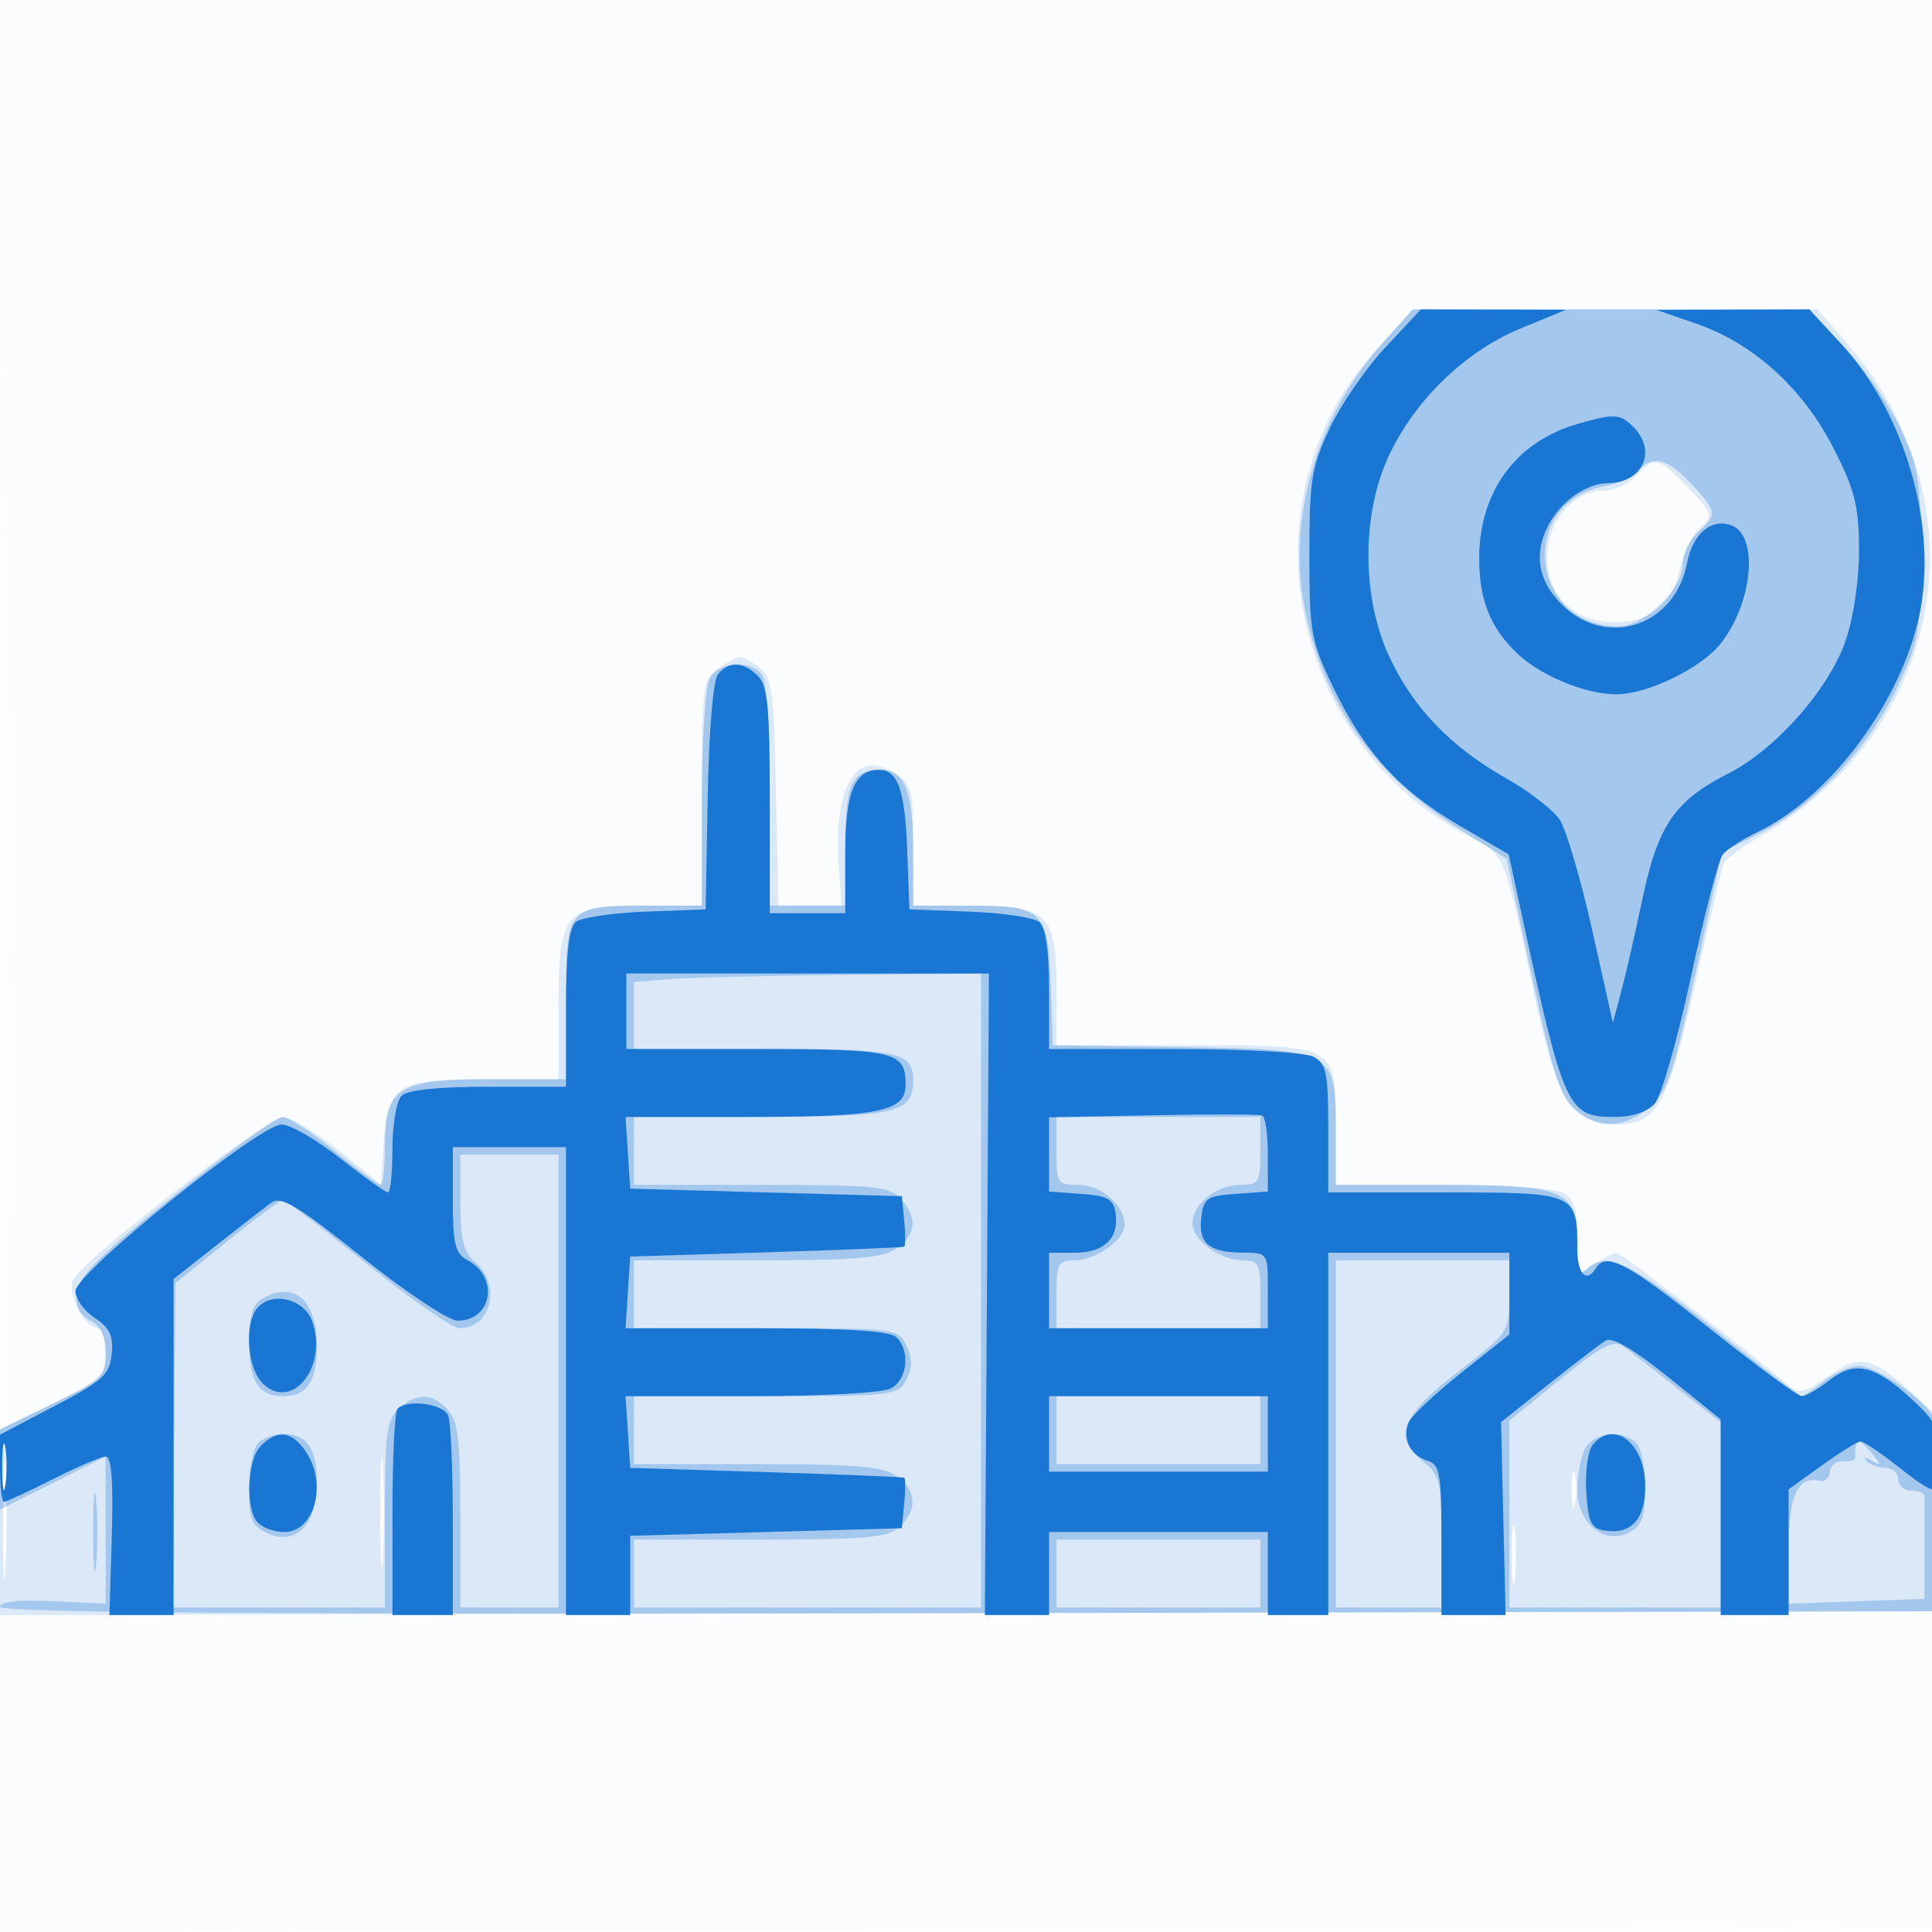
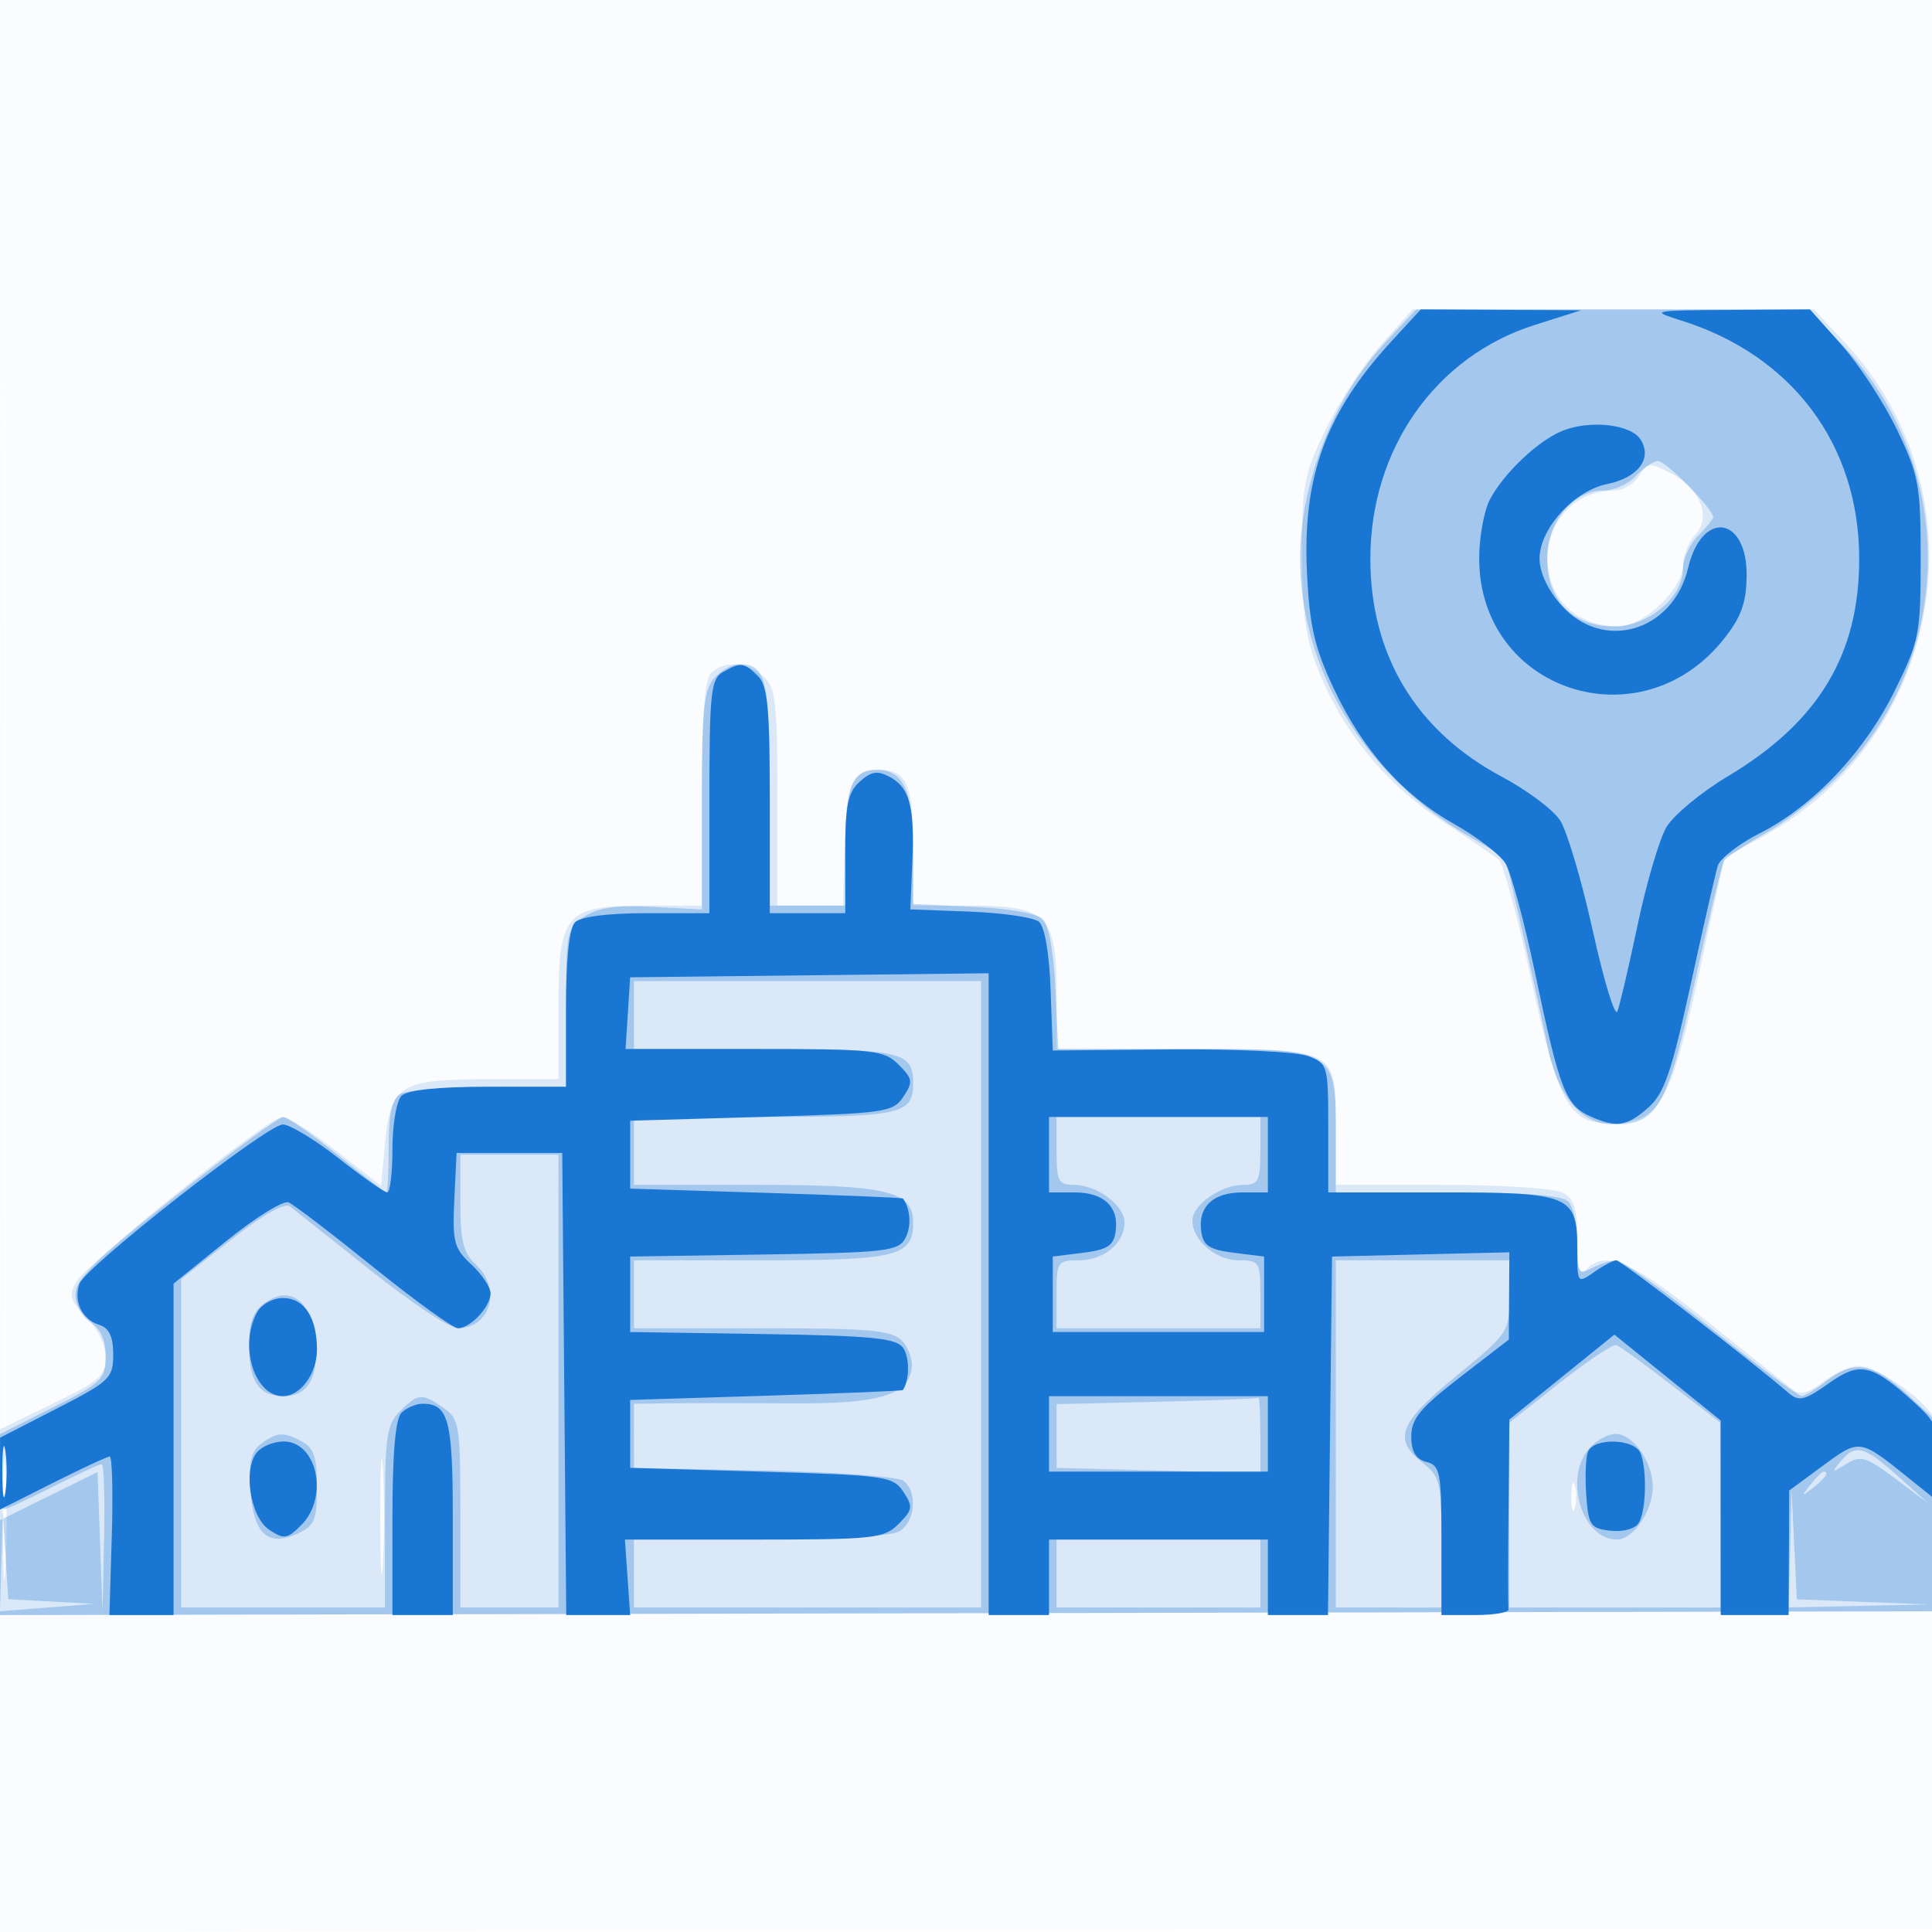
<svg xmlns="http://www.w3.org/2000/svg" width="256" height="256">
  <path fill-opacity=".016" d="M0 128.004v128.004l128.25-.254 128.25-.254.254-127.75L257.008 0H0v128.004m.485.496c0 70.4.119 99.053.265 63.672.146-35.38.146-92.98 0-128C.604 29.153.485 58.1.485 128.5" fill="#1976D2" fill-rule="evenodd" />
-   <path fill-opacity=".147" d="M183.352 45.25c-5.227 5.693-7.842 10.164-9.757 16.682-5.556 18.917 3.529 39.948 21.137 48.931 4.715 2.406 4.566 2.036 8.732 21.637 2.797 13.161 4.918 16.5 10.481 16.5 5.63 0 7.006-2.394 10.64-18.509 1.849-8.2 3.56-15.426 3.802-16.056.241-.63 2.841-2.503 5.776-4.162 2.935-1.659 7.506-5.339 10.157-8.177 14.931-15.985 15.191-39.464.623-56.346L240.844 41h-53.589l-3.903 4.25m33.398 17.833c-.963 1.055-2.895 1.917-4.295 1.917-3.92 0-7.455 4.163-7.455 8.78 0 5.212 3.583 8.675 8.976 8.675 4.753 0 7.753-2.493 8.63-7.171.356-1.892 1.513-4.249 2.572-5.236 1.892-1.762 1.866-1.859-1.494-5.421-3.862-4.096-4.478-4.233-6.934-1.544M95.223 88.557c-2.129 1.49-2.223 2.191-2.223 16.5V120h-7.943C74.677 120 74 120.84 74 133.723V143h-9.845c-11.698 0-12.871.769-13.344 8.759l-.311 5.234-5.5-4.458c-3.025-2.452-6.4-4.474-7.5-4.493-2.072-.035-26.134 18.553-27.747 21.434-.972 1.737 1.427 6.524 3.27 6.524.537 0 .97 1.463.961 3.25-.015 3.02-.511 3.496-7 6.727L0 189.454v24.554l128.25-.254 128.25-.254.28-12.779.28-12.779-3.121-2.851c-5.91-5.398-7.442-5.764-11.632-2.783-3.146 2.238-3.944 2.437-5.258 1.308-5.232-4.494-22.274-17.616-22.878-17.616-.399 0-1.726.701-2.948 1.557-2.209 1.546-2.223 1.524-2.223-3.465 0-3.941-.416-5.244-1.934-6.057-1.071-.573-8.217-1.035-16-1.035H177v-7.309c0-11.423.412-11.191-19.918-11.191h-17.08l-.001-7.027C140 121.11 138.93 120 128.943 120H121v-7.977c0-7.347-.192-8.103-2.433-9.571-5.151-3.375-8.165 1.7-7.417 12.491l.35 5.058h-4.178l-4.178-.001-.322-15.083c-.29-13.564-.517-15.225-2.263-16.5-2.423-1.769-2.619-1.764-5.336.14M.389 201.5c.001 7.15.161 9.944.353 6.208.193-3.735.192-9.585-.003-13-.194-3.414-.352-.358-.35 6.792m49.993-1c.002 6.6.164 9.17.359 5.711.196-3.459.195-8.859-.003-12s-.358-.311-.356 6.289m157.87-3c.011 2.2.216 2.982.455 1.738.239-1.244.23-3.044-.02-4s-.446.062-.435 2.262m-7.932 8.5c0 3.575.182 5.037.403 3.25.222-1.787.222-4.713 0-6.5-.221-1.787-.403-.325-.403 3.25" fill="#1976D2" fill-rule="evenodd" />
-   <path fill-opacity=".285" d="M182.945 45.75c-8.328 9.363-12.318 22.766-10.187 34.222 2.412 12.974 9.042 22.564 20.675 29.912l6.219 3.927 2.753 12.845c3.609 16.839 4.342 19.053 6.894 20.841 3.033 2.124 6.166 1.867 9.217-.757 2.665-2.292 3.137-3.839 7.945-26.01l1.684-7.77 5.058-2.563c7.185-3.641 14.341-11.213 18.104-19.156 2.989-6.31 3.193-7.445 3.193-17.741 0-9.841-.282-11.602-2.68-16.718-1.474-3.145-4.798-7.983-7.387-10.75L239.726 41H187.17l-4.225 4.75m34.142 16.645c-.637.768-2.645 1.675-4.463 2.016C200.978 66.596 202.658 83 214.527 83c3.339 0 8.473-5.01 8.473-8.268 0-1.332.9-3.237 2-4.232 2.594-2.348 2.544-2.706-.901-6.394-3.157-3.379-5.211-3.88-7.012-1.711M94.035 89.934c-.573 1.071-1.035 8.217-1.035 16V120h-7.066C75.116 120 75 120.133 75 132.535V143H65c-12.27 0-14 1.112-14 9 0 2.75-.255 5-.567 5-.313 0-3.054-2.025-6.092-4.5s-6.15-4.5-6.915-4.5c-.765 0-7.136 4.613-14.158 10.25-9.899 7.947-12.838 10.853-13.078 12.933-.218 1.89.299 3.008 1.75 3.785 1.436.768 2.06 2.094 2.06 4.374 0 3.061-.45 3.489-7 6.658l-7 3.386v10.639l7-3.525 7-3.525.002 9.762.003 9.763-7.003-.332c-4.574-.217-7.002.044-7.002.754 0 .777 36.501 1.013 128.25.832l128.25-.254.273-11.5c.151-6.325.043-12.4-.24-13.5-.623-2.427-7.596-7.5-10.308-7.5-1.075 0-3.099.9-4.498 2-1.398 1.1-2.753 2-3.01 2-.258 0-5.53-4.05-11.717-9-10.994-8.796-14.279-10.321-16.8-7.8-.933.933-1.2.168-1.2-3.443 0-7.112-1.516-7.757-18.223-7.757H177v-6.889c0-11.035-.03-11.052-20.5-11.357l-17-.254-.28-8c-.345-9.875-.994-10.5-10.911-10.5H121v-7.066c0-8.106-1.121-10.934-4.335-10.934-3.805 0-4.665 1.881-4.665 10.2v7.8h-10v-14.8c0-10.178-.375-15.175-1.2-16-1.837-1.837-5.608-1.428-6.765.734m-5.285 39.801l-4.75.375V139h17.3c17.819 0 19.7.394 19.7 4.129 0 4.331-2.226 4.871-20.071 4.871H84v9h16.845c15.049 0 17.021.195 18.5 1.829 2.268 2.506 2.075 4.764-.568 6.614-1.79 1.254-5.386 1.557-18.5 1.557H84v9h17.521c17.471 0 17.525.007 18.603 2.374.785 1.722.77 2.956-.056 4.5-1.094 2.044-1.816 2.126-18.603 2.126H84v9h16.277c13.114 0 16.71.303 18.5 1.557 2.699 1.89 2.854 4.562.394 6.788-1.547 1.401-4.39 1.655-18.5 1.655H84v9h46v-84l-18.25.18c-10.037.099-20.388.349-23 .555M140 152.5c0 4.279.14 4.5 2.845 4.5 3.06 0 6.155 2.651 6.155 5.272 0 2.07-3.779 4.728-6.723 4.728-2.032 0-2.277.484-2.277 4.5v4.5h27v-4.5c0-4.016-.245-4.5-2.277-4.5-3.043 0-6.723-2.683-6.723-4.902 0-2.533 3.185-5.098 6.329-5.098 2.499 0 2.671-.29 2.671-4.5V148h-27v4.5m-79 6.778c0 5.04.394 6.615 2 7.99 3.458 2.961 2.074 8.732-2.095 8.732-.932 0-6.45-3.825-12.261-8.5-5.812-4.675-10.833-8.5-11.159-8.5-.325 0-3.667 2.485-7.426 5.521l-6.833 5.522-.152 21.478L22.923 213H51v-12.345c0-10.69.245-12.567 1.829-14 2.377-2.151 4.462-2.095 6.516.174 1.349 1.491 1.655 4.078 1.655 14V213h13v-60H61v6.278M177 190v23h14v-8.712c0-8.228-.147-8.83-2.652-10.827-3.851-3.071-2.586-5.999 5.159-11.949 6.383-4.903 6.493-5.068 6.493-9.75V167h-23v23M34.75 172.08c-1.278.744-1.75 2.301-1.75 5.77 0 5.171 1.246 7.15 4.5 7.15 3.174 0 4.5-1.953 4.5-6.629 0-6.093-3.048-8.738-7.25-6.291m172 10.67l-6.75 5.482V213h28v-24.526l-5.694-4.487c-3.131-2.468-6.393-4.989-7.25-5.603-1.256-.901-2.856-.06-8.306 4.366M140 189.5v4.5h27v-9h-27v4.5m-139.69 5c.005 3.3.192 4.529.415 2.732.222-1.797.218-4.497-.01-6-.229-1.503-.411-.032-.405 3.268m33.89-3.3c-.66.66-1.2 3.37-1.2 6.021 0 4.171.337 4.975 2.496 5.959 3.697 1.685 6.504-1.179 6.504-6.635 0-4.597-1.339-6.545-4.5-6.545-1.155 0-2.64.54-3.3 1.2m175.835.734c-.569 1.064-1.035 3.529-1.035 5.477 0 4.467 3.615 7.4 6.933 5.625 1.645-.881 2.067-2.078 2.067-5.871 0-2.621-.54-5.305-1.2-5.965-1.837-1.837-5.608-1.428-6.765.734m35.847-.184a5.963 5.963 0 00-.04 1.382c.044.348-.679.573-1.607.5-.928-.072-1.718.543-1.756 1.368-.039.825-.659 1.372-1.38 1.215-2.932-.638-4.099 1.967-4.101 9.157l-.003 7.128 9.003-.321 9.002-.321v-6.429c0-3.536-.005-6.767-.011-7.179-.006-.412-.794-.751-1.75-.751-.957-.001-1.74-.676-1.742-1.5-.001-.825-.757-1.505-1.679-1.512-.922-.007-2.046-.416-2.497-.91-.482-.527-.201-.545.679-.045 1.293.734 1.311.619.128-.84-1.503-1.852-2.065-2.088-2.246-.942M12.349 203c0 4.675.173 6.588.383 4.25.211-2.338.211-6.162 0-8.5-.21-2.338-.383-.425-.383 4.25M140 208.5v4.5h27v-9h-27v4.5" fill="#1976D2" fill-rule="evenodd" />
-   <path fill-opacity=".987" d="M183.567 46.032c-2.589 2.767-5.913 7.605-7.387 10.75-2.398 5.116-2.68 6.877-2.68 16.718 0 10.268.208 11.433 3.126 17.5 4.171 8.673 8.755 13.714 16.695 18.357l6.59 3.854 1.656 7.645C207.243 147.04 207.682 148 214 148c2.251 0 4.301-.683 5.256-1.75.862-.963 3.018-8.5 4.791-16.75 1.773-8.25 3.674-15.571 4.226-16.268.551-.698 2.577-2.016 4.5-2.929 9.327-4.425 18.422-16.248 21.303-27.691 2.976-11.818-1.302-27.477-10.118-37.042L239.745 41l-10.122.033-10.123.032 5.27 1.821c7.537 2.603 14.074 8.516 18.124 16.394 2.855 5.554 3.4 7.68 3.435 13.41.025 3.957-.693 8.997-1.714 12.03-2.188 6.503-9.271 14.565-15.627 17.786-7.047 3.571-9.303 6.867-11.348 16.575-.975 4.631-2.257 10.219-2.849 12.419l-1.077 4-2.74-12.248c-1.507-6.736-3.44-13.314-4.295-14.619-.854-1.304-4.031-3.77-7.059-5.479-7.359-4.152-12.329-9.304-15.5-16.068-3.767-8.032-3.727-19.283.096-27.091 3.594-7.338 10.104-13.529 17.366-16.515l5.918-2.433-9.613-.023-9.613-.024-4.707 5.032m25.47 10.142C200.855 58.521 196 65.164 196 74.01c0 5.553 1.52 9.285 5.169 12.692 3.108 2.902 8.979 5.298 12.983 5.298 4.148 0 11.281-3.464 13.845-6.723 4.255-5.41 5.069-14.27 1.439-15.663-2.635-1.011-5.164 1.125-5.886 4.971-1.574 8.392-10.709 11.409-16.627 5.492-3.107-3.107-3.722-6.646-1.806-10.393 1.646-3.218 5.035-5.636 7.933-5.662 4.636-.04 6.555-4.274 3.379-7.451-1.767-1.766-2.486-1.805-7.392-.397M95.15 89.319c-.654.789-1.206 7.32-1.372 16.25L93.5 120.5l-7.953.296c-4.374.162-8.536.78-9.25 1.372-.91.756-1.297 4.17-1.297 11.454V144H64.7c-6.678 0-10.722.422-11.5 1.2-.66.66-1.2 3.81-1.2 7s-.263 5.8-.584 5.8c-.322 0-3.162-2.025-6.313-4.5-3.15-2.475-6.655-4.5-7.788-4.5C34.378 149 10 168.697 10 171.071c0 1.035 1.149 2.635 2.552 3.555 1.984 1.3 2.485 2.363 2.25 4.773-.266 2.734-1.16 3.55-7.552 6.9L0 190.098v4.451C0 196.997.238 199 .529 199c.29 0 3.202-1.35 6.471-3s6.435-3 7.036-3c.741 0 .991 3.381.778 10.502l-.314 10.502 4.25-.002L23 214v-44.526l5.694-4.487c3.131-2.468 6.399-5 7.261-5.627 1.287-.935 3.449.365 12.056 7.248 5.769 4.613 11.446 8.388 12.617 8.389 4.596.006 5.534-5.769 1.304-8.033-1.625-.87-1.932-2.139-1.932-7.999V152h15v62l4.25.002 4.25.002V203.5l18-.5 18-.5.313-3.25c.173-1.787.173-3.336 0-3.441-.172-.106-8.413-.443-18.313-.75l-18-.559-.305-4.75-.305-4.75h16.621c9.545 0 17.444-.441 18.555-1.035 2.162-1.157 2.571-4.928.734-6.765-.841-.841-6.39-1.2-18.555-1.2H82.89l.305-4.75.305-4.75 18-.559c9.9-.307 18.141-.644 18.313-.75.173-.105.173-1.654 0-3.441l-.313-3.25-18-.5-18-.5-.305-4.75-.305-4.75h15.99c17.651 0 21.12-.702 21.12-4.275 0-4.397-1.369-4.725-19.7-4.725H83v-10h48.042l-.271 42.5-.271 42.501 4.25-.001H139v-11h29v11h8v-48h24v10.828l-6.394 5.087c-3.516 2.798-6.652 5.762-6.968 6.586-.824 2.146.241 4.326 2.454 5.028 1.709.542 1.908 1.644 1.908 10.538V214l4.25.002 4.25.002-.303-12.781-.302-12.78 6.302-5.027c3.467-2.765 6.882-5.377 7.591-5.804.827-.499 3.773 1.232 8.25 4.849l6.962 5.625V214h9v-16.661l4.413-3.169c2.428-1.744 4.726-3.17 5.107-3.17.381 0 2.332 1.274 4.336 2.832 6.128 4.763 6.144 4.762 6.144-.388 0-4.122-.442-5.079-3.741-8.1-4.911-4.499-7.505-5.082-10.859-2.444-1.468 1.155-3.11 2.1-3.648 2.1-.538 0-6.052-4.05-12.252-9-10.844-8.657-13.664-10.161-15-8-1.295 2.096-2.5.86-2.5-2.566 0-7.34-.223-7.434-17.535-7.434H176v-8.465c0-7.345-.256-8.602-1.934-9.5-1.11-.594-8.993-1.035-18.5-1.035H139v-7.878c0-5.235-.435-8.238-1.297-8.954-.714-.592-4.876-1.21-9.25-1.372l-7.953-.296-.296-7.953c-.293-7.887-1.24-10.547-3.755-10.547-3.223 0-4.449 3.052-4.449 11.071V121h-10v-14.929c0-12.238-.283-15.211-1.571-16.5-1.918-1.917-3.821-2.008-5.279-.252m57.6 58.459l-13.75.278v9.829l4.25.308c3.566.257 4.303.678 4.577 2.612.465 3.284-1.539 5.195-5.449 5.195H139v10h29v-5c0-4.971-.019-5-3.25-5.015-4.527-.022-5.967-1.207-5.58-4.594.3-2.624.722-2.919 4.58-3.198l4.25-.308v-4.883c0-2.686-.338-5.023-.75-5.193-.412-.17-6.937-.184-14.5-.031M34.243 173.157c-1.949 1.949-1.534 8.27.674 10.268 3.915 3.542 8.527-2.396 6.458-8.315-1.02-2.919-5.06-4.025-7.132-1.953M139 190v5h29v-10h-29v5m-86.333-3.333c-.367.366-.667 6.666-.667 14V214h8v-12.418c0-6.83-.273-13.13-.607-14-.603-1.572-5.415-2.226-6.726-.915M.286 194.5c.008 2.75.202 3.756.432 2.236.229-1.52.223-3.77-.014-5-.237-1.23-.425.014-.418 2.764m34.285-2.929c-1.852 1.853-2.093 8.507-.371 10.229.66.66 2.219 1.2 3.465 1.2 4.077 0 5.759-6.522 2.778-10.777-1.833-2.617-3.699-2.824-5.872-.652m176.493-.149c-.66.796-1.044 3.549-.872 6.25.266 4.17.622 4.873 2.613 5.155 3.385.48 5.195-1.569 5.195-5.878 0-5.657-4.109-8.932-6.936-5.527" fill="#1976D2" fill-rule="evenodd" />
+   <path fill-opacity=".147" d="M182.945 45.75c-2.323 2.612-5.623 7.675-7.332 11.25-2.845 5.951-3.106 7.345-3.083 16.5.02 7.961.477 11.122 2.241 15.5 3.245 8.057 8.9 14.933 16.246 19.754 3.566 2.34 6.966 4.646 7.556 5.124.59.479 2.515 7.548 4.277 15.711 3.737 17.304 5.166 19.687 11.518 19.208 5.676-.429 7.083-3.049 10.854-20.227l3.278-14.93 5-2.737c24.189-13.242 29.597-45.487 10.981-65.478L240.36 41h-53.19l-4.225 4.75m34.24 17.325c-.661 1.059-2.128 1.925-3.259 1.925-5.051 0-8.862 3.871-8.862 9 0 5.364 3.816 9 9.447 9 3.271 0 8.489-4.975 8.489-8.094 0-1.237.746-3.073 1.659-4.081 2.162-2.39.606-6.119-3.422-8.202-2.62-1.355-2.946-1.319-4.052.452M94.2 89.2c-.825.825-1.2 5.822-1.2 16V120h-7.5c-10.628 0-11.5 1.023-11.5 13.5v9.5h-9.309c-11.705 0-12.966.781-13.671 8.471l-.52 5.661-5.87-4.566c-3.229-2.511-6.472-4.566-7.208-4.566-1.822 0-26.036 19.41-27.404 21.967-.909 1.697-.662 2.48 1.443 4.585 1.493 1.493 2.539 3.677 2.539 5.3 0 2.43-.841 3.168-7 6.148l-7 3.386v24.622l128.25-.254 128.25-.254.29-11.5c.16-6.325.052-12.4-.24-13.5-.645-2.433-7.621-7.5-10.325-7.5-1.075 0-3.155.944-4.621 2.097-1.768 1.391-3.076 1.784-3.885 1.169-.67-.51-5.804-4.604-11.408-9.097-10.092-8.091-13.511-9.569-16.111-6.969-.933.933-1.2.052-1.2-3.965 0-4.083-.405-5.381-1.934-6.2-1.071-.573-8.217-1.035-16-1.035H177v-7.429c0-10.774.386-10.571-20.071-10.571H140v-7.5c0-10.228-1.272-11.5-11.5-11.5H121v-7.8c0-8.272-.865-10.2-4.578-10.2-3.417 0-4.29 1.991-4.51 10.282l-.204 7.718H103v-14.345c0-12.627-.219-14.543-1.829-16-2.148-1.944-5.278-2.148-6.971-.455M.389 201.5c.001 7.15.161 9.944.353 6.208.193-3.735.192-9.585-.003-13-.194-3.414-.352-.358-.35 6.792m49.996-.5c0 6.875.16 9.688.355 6.25.196-3.437.196-9.062 0-12.5-.195-3.437-.355-.625-.355 6.25m157.81-2.5c.02 1.65.244 2.204.498 1.231.254-.973.237-2.323-.037-3-.274-.677-.481.119-.461 1.769" fill="#1976D2" fill-rule="evenodd" />
+   <path fill-opacity=".276" d="M183.519 45.425c-5.301 5.693-9.083 13.48-10.633 21.893-3.067 16.642 5.642 34.143 21.603 43.412l4.988 2.897 2.166 9.436c1.191 5.19 2.704 12.091 3.362 15.334 1.405 6.917 4.478 10.603 8.839 10.603 5.769 0 7.069-2.284 10.711-18.814 1.847-8.379 3.602-15.631 3.901-16.115.299-.484 2.907-2.215 5.794-3.847 2.888-1.632 7.419-5.29 10.07-8.128 14.796-15.84 14.845-40.314.113-56.064L239.726 41H187.64l-4.121 4.425m33.231 17.658c-.963 1.055-2.895 1.917-4.295 1.917-4.012 0-7.455 4.157-7.455 9 0 5.549 3.382 9 8.818 9 4.586 0 9.182-3.822 9.182-7.636 0-1.3.9-3.264 2-4.364s2-2.209 2-2.465c0-1.124-6.319-7.527-7.354-7.452-.63.046-1.933.946-2.896 2M94.655 89.829c-1.379 1.524-1.655 4.232-1.653 16.25l.002 14.421-6.544-.337c-4.782-.247-7.207.096-9.002 1.273-2.352 1.54-2.458 2.063-2.458 12.087V144l-10.25.015c-5.638.009-10.925.442-11.75.963-1.063.672-1.5 2.706-1.5 6.982 0 3.319-.138 6.036-.306 6.037-.168.002-3.087-2.247-6.486-4.997-3.398-2.75-6.636-4.996-7.194-4.991-.557.005-6.976 4.731-14.264 10.502C12.609 166.938 10 169.495 10 171.494c0 1.406.87 3.033 2 3.738 1.333.832 2 2.332 2 4.496 0 3.018-.494 3.496-7 6.772l-7 3.525v4.988C0 197.756.238 200 .529 200c.29 0 3.202-1.35 6.471-3s6.181-3 6.471-3c.291 0 .436 4.387.321 9.75l-.207 9.75-.33-9.222-.329-9.223-6.463 3.187L0 201.429v12.579l128.25-.254 128.25-.254.232-12.421.231-12.42-4.148-3.83c-4.636-4.28-7.14-4.704-10.815-1.829-1.375 1.076-2.852 1.966-3.282 1.978-.431.012-5.827-4.028-11.992-8.978-6.165-4.95-11.805-9-12.533-9-.729 0-2.195.466-3.259 1.035-1.774.95-1.934.676-1.934-3.3 0-2.384-.54-4.875-1.2-5.535-.825-.825-5.822-1.2-16-1.2H177v-7.277c0-11.84.2-11.723-19.951-11.723h-16.837l-.362-7.955c-.213-4.706-.887-8.482-1.65-9.245-.763-.763-4.539-1.437-9.245-1.65l-7.955-.362v-7.322c0-7.676-1.299-10.466-4.871-10.466-3.241 0-4.129 2.194-4.129 10.2v7.8h-10v-14.8c0-15.148-.483-17.2-4.045-17.2-.905 0-2.39.823-3.3 1.829M84 134.5v4.5h17.3c18.152 0 19.7.353 19.7 4.5s-1.548 4.5-19.7 4.5H84v9h16.277c17.302 0 20.723.823 20.723 4.985 0 4.488-2.109 5.015-20.071 5.015H84v9h16.929c14.291 0 17.181.253 18.553 1.625.893.893 1.488 2.569 1.321 3.725-.511 3.544-4.418 4.682-15.803 4.605-5.775-.04-12.862-.046-15.75-.013L84 186l.002 4.25.003 4.25 17.247.356c9.63.198 17.8.804 18.498 1.372 1.902 1.547 1.494 5.571-.684 6.737-1.11.594-8.993 1.035-18.5 1.035H84v9h46v-83H84v4.5m56 18c0 4.016.245 4.5 2.277 4.5 3.089 0 6.723 2.695 6.723 4.985 0 2.756-2.735 5.015-6.071 5.015-2.805 0-2.929.191-2.929 4.5v4.5h27v-4.5c0-4.279-.14-4.5-2.845-4.5-3.06 0-6.155-2.651-6.155-5.272 0-2.07 3.779-4.728 6.723-4.728 2.032 0 2.277-.484 2.277-4.5V148h-27v4.5m-79 6.845c0 5.075.4 6.707 2 8.155 3.509 3.175 2.046 8.5-2.336 8.5-1.064 0-6.262-3.447-11.55-7.66-5.288-4.213-10.108-8.036-10.712-8.496-.678-.517-3.642 1.17-7.75 4.409L24 169.498V213h27v-12c0-10.667.222-12.222 2-14 2.408-2.408 2.917-2.447 5.777-.443 2.095 1.467 2.223 2.275 2.223 14V213h13v-60H61v6.345M177 190v23h14v-8.606c0-7.989-.179-8.747-2.5-10.573-3.984-3.133-3.143-5.286 4.5-11.531 6.895-5.632 7-5.79 7-10.504V167h-23v23M35.204 172.57c-1.683 1.179-2.204 2.546-2.204 5.787 0 4.722 1.323 6.643 4.578 6.643 3.199 0 4.584-2.31 4.233-7.062-.4-5.418-3.241-7.726-6.607-5.368m171.48 10.657L200 188.498V213h28l-.037-12.25-.036-12.25-6.476-5c-3.562-2.75-6.837-5.122-7.279-5.272-.442-.149-3.811 2.1-7.488 4.999m-53.434 2.52l-13.25.311.005 4.221.004 4.221 13.496.352 13.495.353v-5.103c0-2.806-.113-5.004-.25-4.884-.137.12-6.213.359-13.5.529M.3 195c0 3.025.187 4.262.416 2.75.229-1.512.229-3.988 0-5.5S.3 191.975.3 195m34.327-3.717c-1.346.985-1.681 2.415-1.441 6.148.375 5.811 2.288 7.586 6.236 5.786 2.269-1.033 2.578-1.772 2.578-6.16 0-3.907-.419-5.211-1.934-6.022-2.508-1.342-3.314-1.305-5.439.248m176.028.546c-3.534 3.905-1.077 12.171 3.617 12.171 2.149 0 4.728-3.819 4.728-7 0-3.283-2.603-7-4.902-7-.983 0-2.533.823-3.443 1.829m33.217 1.832c-1.248 1.511-1.179 1.54.768.328 1.912-1.191 2.601-.986 6.5 1.934l4.36 3.266-4-3.579c-4.503-4.03-5.663-4.327-7.628-1.949m-4 3.089c-1.243 1.586-1.208 1.621.378.378 1.666-1.307 2.195-2.128 1.372-2.128-.207 0-.995.787-1.75 1.75m-2.673 8.5L237 213l9.25-.206 9.25-.205-8.707-.333-8.707-.333-.344-7.211-.345-7.212-.198 7.75M.187 207l-.191 6.5 6.252-.49 6.252-.49-5.702-.308-5.701-.309-.359-5.701-.36-5.702-.191 6.5M140 208.5v4.5h27v-9h-27v4.5" fill="#1976D2" fill-rule="evenodd" />
+   <path fill-opacity=".987" d="M184.352 45.25c-8.682 9.455-11.779 17.944-11.172 30.628.336 7.034.993 9.895 3.505 15.263 3.842 8.21 9.159 14.189 16.099 18.106 2.938 1.658 5.944 3.968 6.681 5.134.737 1.165 2.518 7.744 3.957 14.619 3.188 15.231 4.024 17.427 7.193 18.87 3.553 1.619 4.947 1.419 7.808-1.12 2.09-1.855 3.072-4.709 5.591-16.25 1.681-7.7 3.299-14.797 3.595-15.771.296-.973 2.814-2.923 5.596-4.333 7.087-3.591 13.864-10.76 17.875-18.908 3.236-6.573 3.42-7.511 3.42-17.467 0-9.713-.239-11.02-3.11-17.021-1.711-3.575-5.012-8.638-7.335-11.25L239.83 41l-10.665.067c-10.332.065-10.533.108-6.451 1.384 14.749 4.609 23.618 16.447 23.642 31.557.021 12.697-5.376 21.658-17.356 28.821-3.575 2.137-7.262 5.187-8.194 6.778-.931 1.591-2.642 7.393-3.801 12.893-1.16 5.5-2.368 10.675-2.686 11.5-.318.825-1.785-3.961-3.259-10.637-1.475-6.675-3.431-13.28-4.347-14.678-.916-1.399-4.392-3.996-7.725-5.772C187.632 96.86 181.564 86.783 181.58 74c.017-14.522 8.641-26.777 21.773-30.939l6.147-1.949-10.623-.056L188.255 41l-3.903 4.25M207 57.097c-3.211 1.307-7.785 5.649-9.589 9.103-.776 1.486-1.411 4.995-1.411 7.8 0 17.512 21.306 24.577 32.367 10.734 2.328-2.914 3.023-4.81 3.071-8.372.107-7.988-5.918-8.856-7.749-1.116-1.994 8.431-11.25 11.168-16.791 4.965C205.08 78.177 204 75.862 204 74c0-3.932 4.549-8.956 8.919-9.85 4.135-.845 6.055-3.377 4.475-5.9-1.279-2.041-6.729-2.646-10.394-1.153M95.75 89.08c-1.547.901-1.75 2.81-1.75 16.47V121h-8.3c-5.122 0-8.759.459-9.5 1.2-.778.778-1.2 4.822-1.2 11.5V144H64.7c-6.678 0-10.722.422-11.5 1.2-.66.66-1.2 3.81-1.2 7s-.309 5.8-.688 5.8c-.378 0-3.265-2.025-6.415-4.5-3.151-2.475-6.491-4.5-7.424-4.5-2.076 0-26.162 18.864-26.952 21.109-.806 2.289.344 4.713 2.571 5.42 1.375.437 1.908 1.538 1.908 3.94 0 3.141-.436 3.559-7.496 7.183L.009 190.5l-.005 4.763L0 200.025l6.975-3.512c3.836-1.932 7.24-3.513 7.564-3.513.324 0 .448 4.726.275 10.502l-.314 10.502 4.25-.002L23 214v-43.914l6.995-5.652c3.848-3.108 7.56-5.409 8.25-5.112.69.297 5.755 4.168 11.255 8.604 5.5 4.435 10.53 8.066 11.179 8.069 1.65.007 4.321-2.845 4.321-4.614 0-.812-1.148-2.54-2.55-3.84-2.288-2.12-2.519-3.002-2.25-8.567l.3-6.203 7 .003 7 .003.264 30.612.265 30.611 4.235.001H83.5l-.347-5-.346-5.001h17.096c15.965 0 17.234-.137 19.17-2.073 1.866-1.866 1.929-2.292.63-4.25-1.366-2.062-2.362-2.203-18.823-2.677l-17.38-.5v-9l18-.559c9.9-.307 18.06-.644 18.133-.75.904-1.297.91-4.426.011-5.631-.938-1.256-4.301-1.58-18.644-1.796l-17.5-.264v-10l17.727-.273c16.251-.25 17.812-.432 18.747-2.178.816-1.525.666-3.906-.331-5.24-.079-.106-8.243-.443-18.143-.75l-18-.559v-9l17.38-.5c16.461-.474 17.457-.615 18.823-2.677 1.299-1.958 1.236-2.384-.63-4.25-1.935-1.935-3.205-2.073-19.128-2.073H82.89l.305-4.75.305-4.75 23.75-.268 23.75-.268V214h8v-10h29v10h7.964l.268-23.75.268-23.75 11.75-.282 11.75-.281-.037 5.781-.036 5.782-6.464 4.988c-5.278 4.073-6.463 5.511-6.463 7.843 0 2.015.589 3.01 2 3.379 1.83.479 2 1.364 2 10.407V214h4.5c2.475 0 4.447-.338 4.382-.75-.066-.412-.066-6.243 0-12.957l.118-12.207 6.957-5.621 6.957-5.621 7.043 5.691 7.043 5.69V214h9l.039-8.25.039-8.25 4.481-3.297c4.853-3.57 4.852-3.57 11.191 1.519l4.25 3.412v-5.123c0-4.451-.406-5.494-3.091-7.947-5.878-5.369-7.416-5.734-11.602-2.756-3.146 2.238-3.944 2.437-5.258 1.308-5.232-4.494-22.274-17.616-22.878-17.616-.399 0-1.726.701-2.948 1.557-2.198 1.539-2.223 1.506-2.223-2.929 0-7.279-.826-7.628-18.071-7.628H176v-8.525c0-8.323-.063-8.549-2.677-9.542-1.472-.56-9.684-.954-18.25-.876l-15.573.142-.289-8.009c-.176-4.89-.779-8.417-1.547-9.054-.692-.575-4.809-1.178-9.148-1.34l-7.89-.296.257-6.241c.308-7.458-.346-9.901-3.034-11.34-1.579-.845-2.43-.703-3.932.656-1.579 1.429-1.917 3.118-1.917 9.58V121h-10v-14.929c0-12.238-.283-15.211-1.571-16.5-1.822-1.821-2.308-1.872-4.679-.491M139 153v5h3.378c3.91 0 5.914 1.911 5.449 5.195-.264 1.863-1.094 2.401-4.327 2.805l-4 .5v10h28v-10l-4-.5c-3.233-.404-4.063-.942-4.327-2.805-.465-3.284 1.539-5.195 5.449-5.195H168v-10h-29v5M34.035 173.934C31.653 178.385 33.725 185 37.5 185c2.304 0 4.5-2.995 4.5-6.137 0-4.301-1.68-6.863-4.5-6.863-1.379 0-2.877.837-3.465 1.934M139 190v5h29v-10h-29v5m-85.8-2.8c-.808.808-1.2 5.378-1.2 14V214h8v-12.8c0-13.044-.567-15.2-4-15.2-.88 0-2.14.54-2.8 1.2M.3 195c0 3.025.187 4.262.416 2.75.229-1.512.229-3.988 0-5.5S.3 191.975.3 195m33.758-2.57c-1.892 2.28-.894 8.62 1.619 10.279 1.956 1.292 2.387 1.227 4.25-.636 3.667-3.667 2.102-11.073-2.34-11.073-1.288 0-2.876.644-3.529 1.43m176.348-.044c-.293.762-.391 3.349-.219 5.75.286 3.983.566 4.393 3.204 4.694 1.643.188 3.256-.244 3.735-1 .986-1.554 1.142-6.968.267-9.248-.757-1.973-6.247-2.127-6.987-.196" fill="#1976D2" fill-rule="evenodd" />
</svg>
